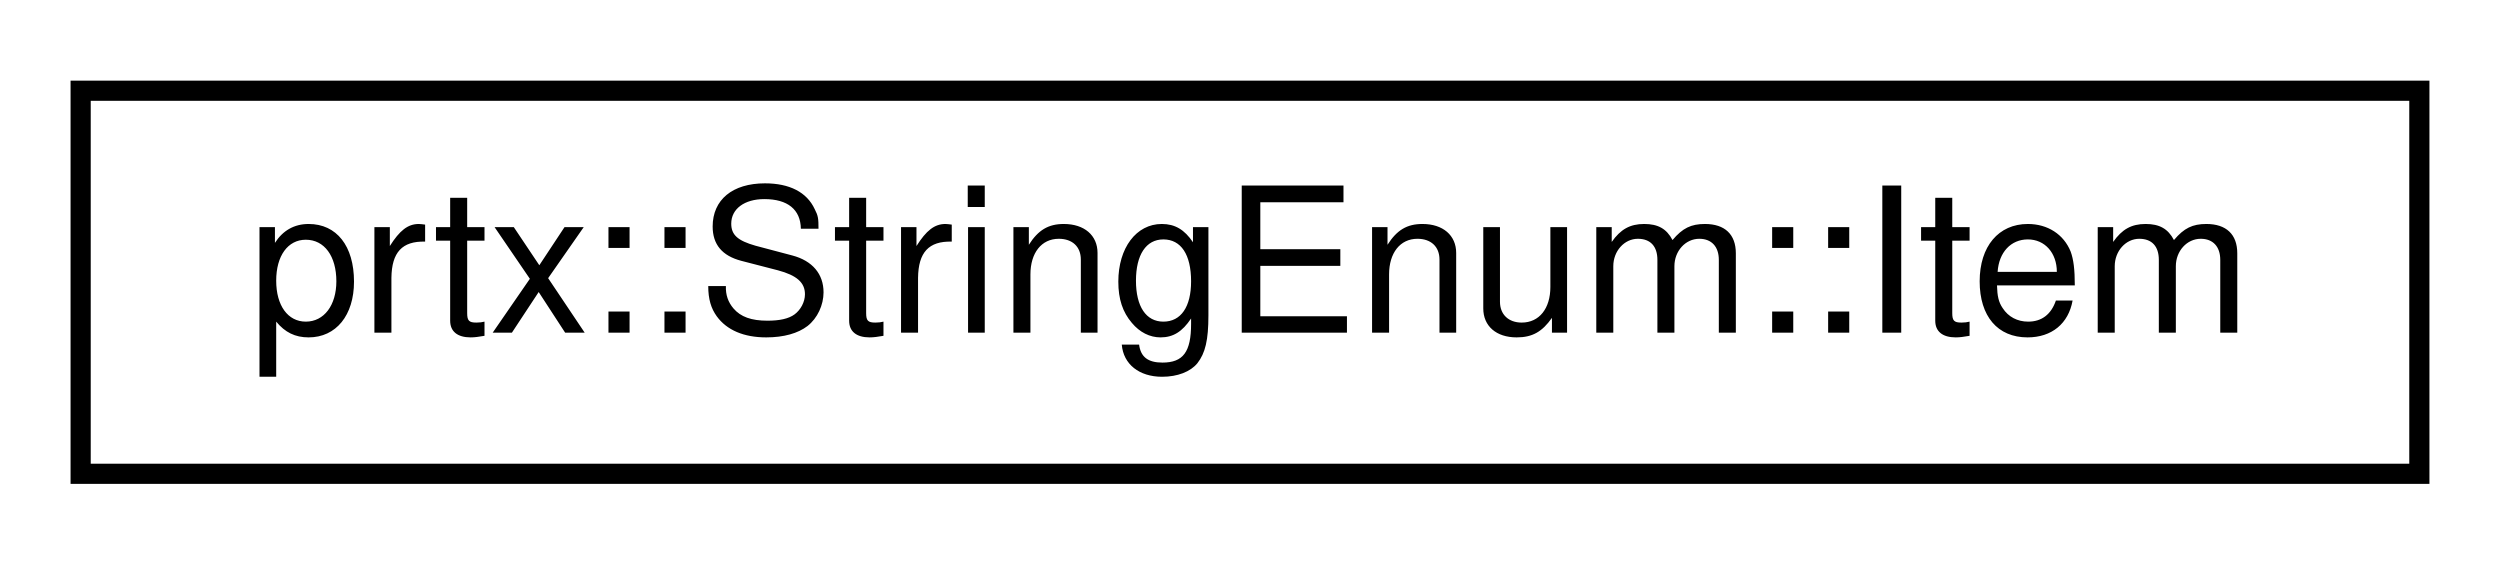
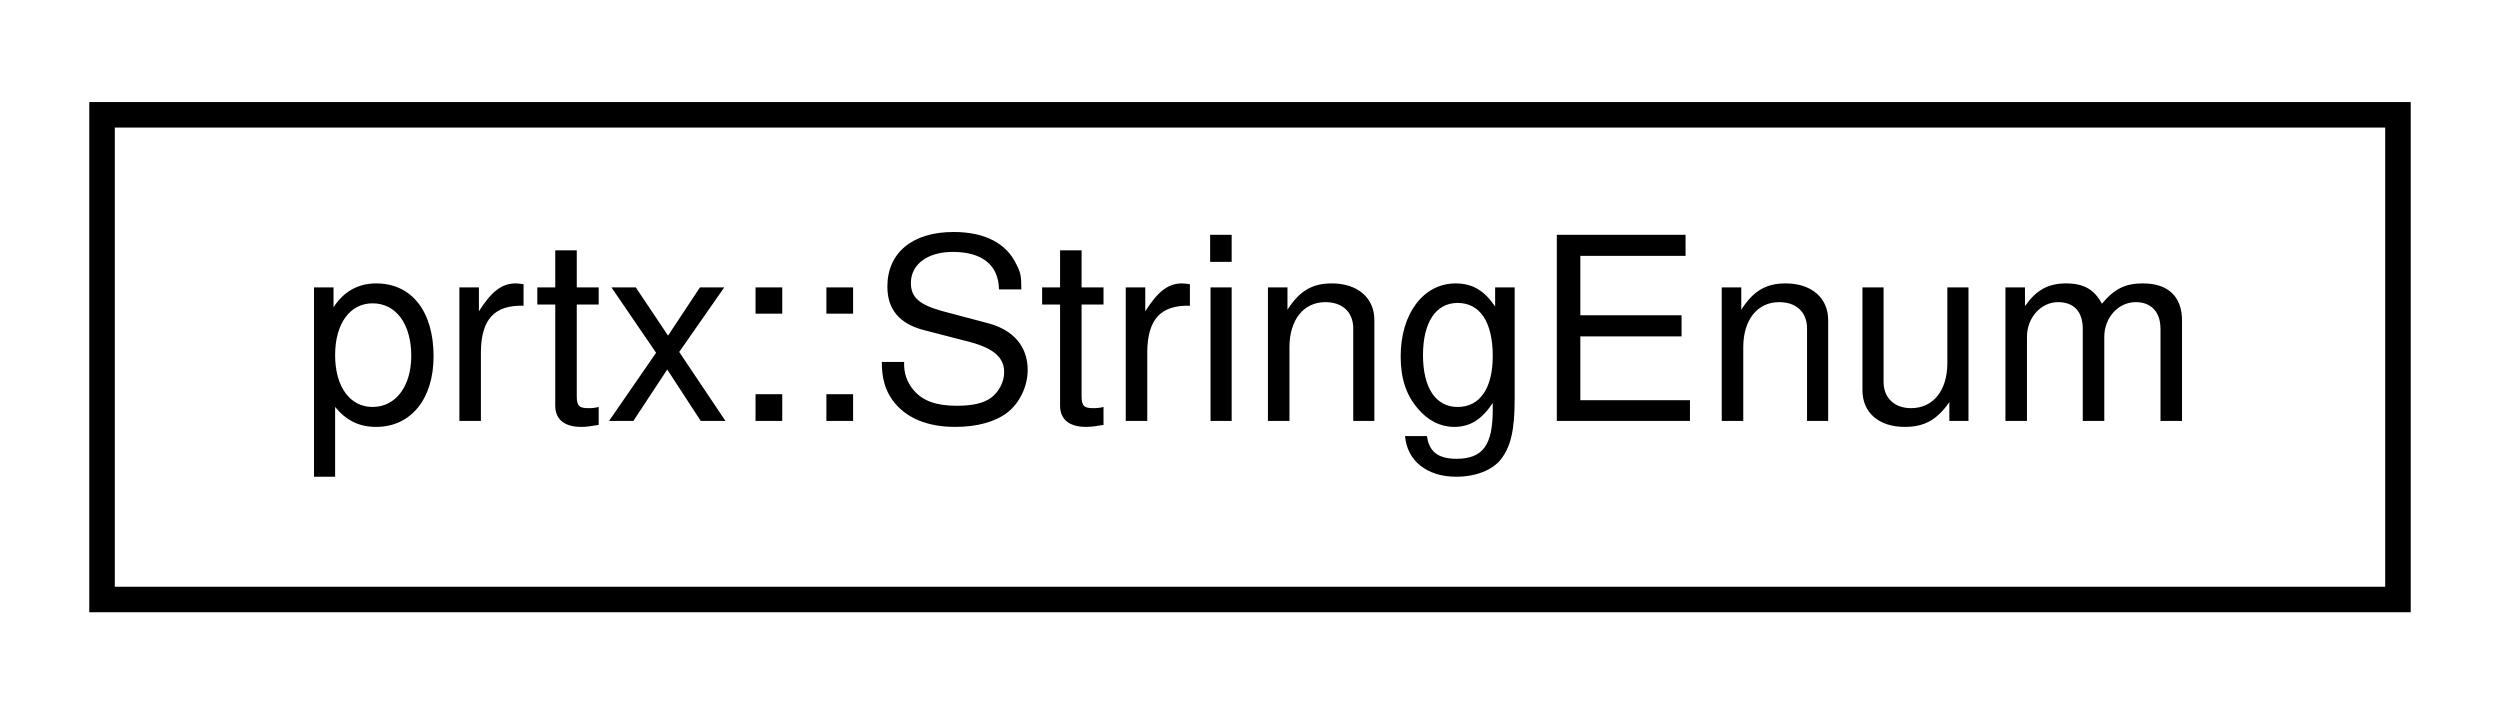
- <svg xmlns="http://www.w3.org/2000/svg" xmlns:xlink="http://www.w3.org/1999/xlink" width="124pt" height="28pt" viewBox="0.00 0.00 124.00 28.00">
+ <svg xmlns="http://www.w3.org/2000/svg" xmlns:xlink="http://www.w3.org/1999/xlink" width="98pt" height="28pt" viewBox="0.00 0.00 98.00 28.00">
  <g id="graph0" class="graph" transform="scale(1 1) rotate(0) translate(4 24)">
    <g id="node1" class="node">
      <g id="a_node1">
-         <a xlink:href="structprtx_1_1_string_enum_1_1_item.html" target="_top" xlink:title="prtx::StringEnum::Item">
-           <polygon fill="none" stroke="black" points="0,-0.5 0,-19.5 116,-19.5 116,-0.5 0,-0.5" />
-           <text text-anchor="middle" x="58" y="-7.5" font-family="Helvetica,sans-Serif" font-size="10.00">prtx::StringEnum::Item</text>
+         <a xlink:href="classprtx_1_1_string_enum.html" target="_top" xlink:title="prtx::StringEnum">
+           <polygon fill="none" stroke="black" points="0,-0.5 0,-19.5 90,-19.5 90,-0.5 0,-0.5" />
+           <text text-anchor="middle" x="45" y="-7.5" font-family="Helvetica,sans-Serif" font-size="10.00">prtx::StringEnum</text>
        </a>
      </g>
    </g>
  </g>
</svg>
